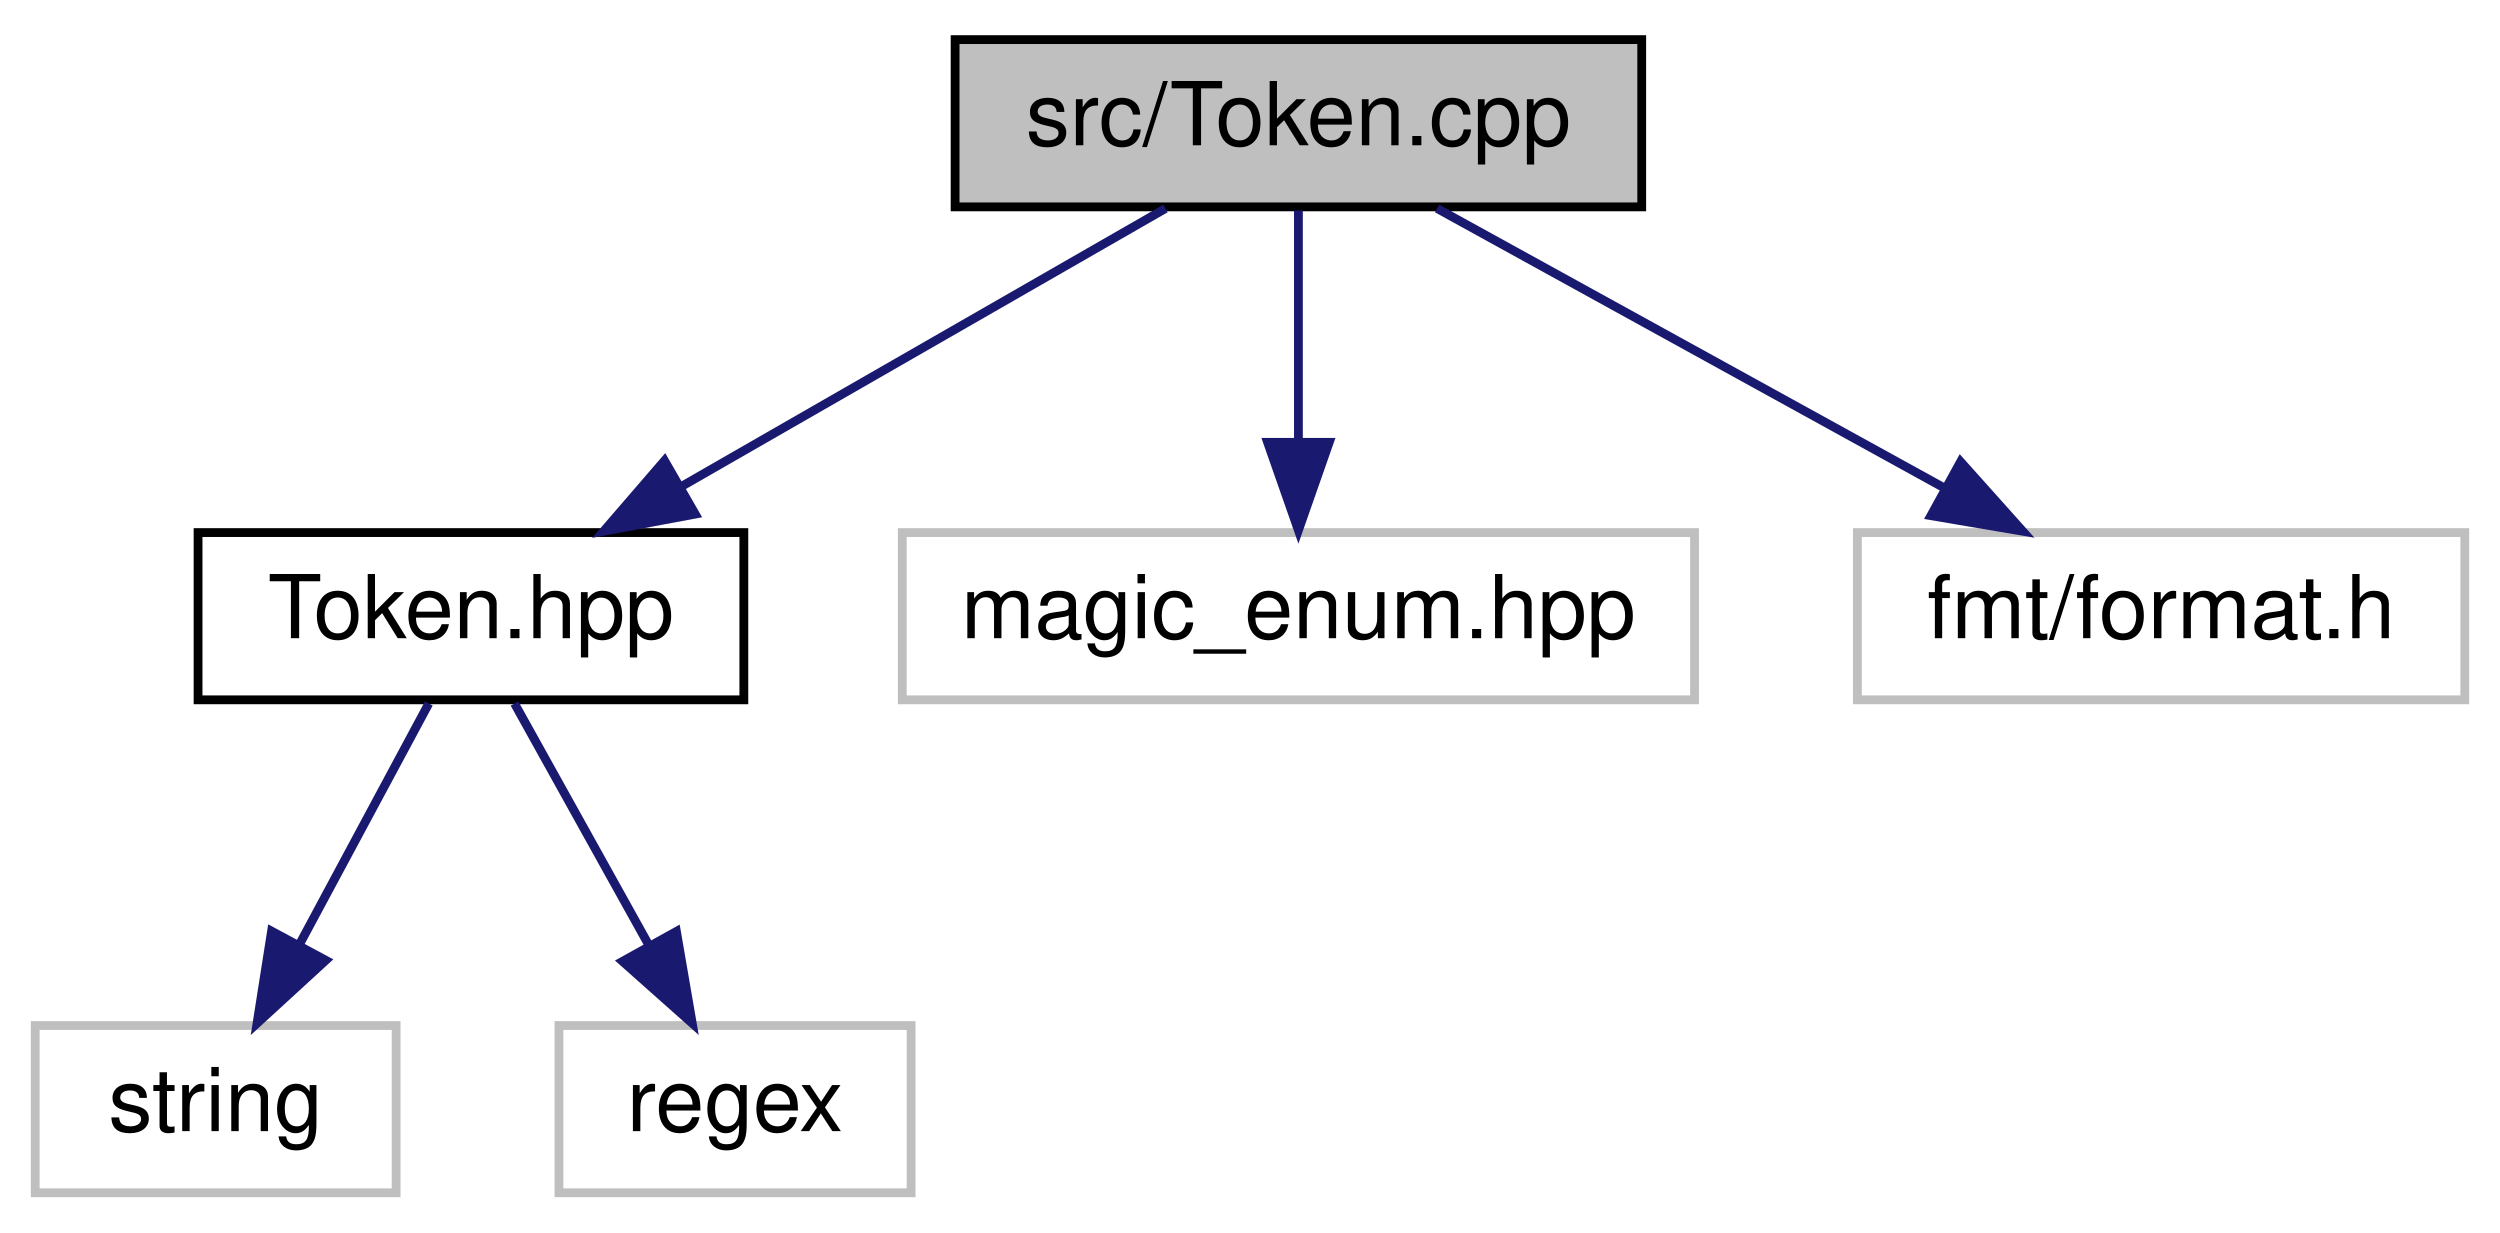
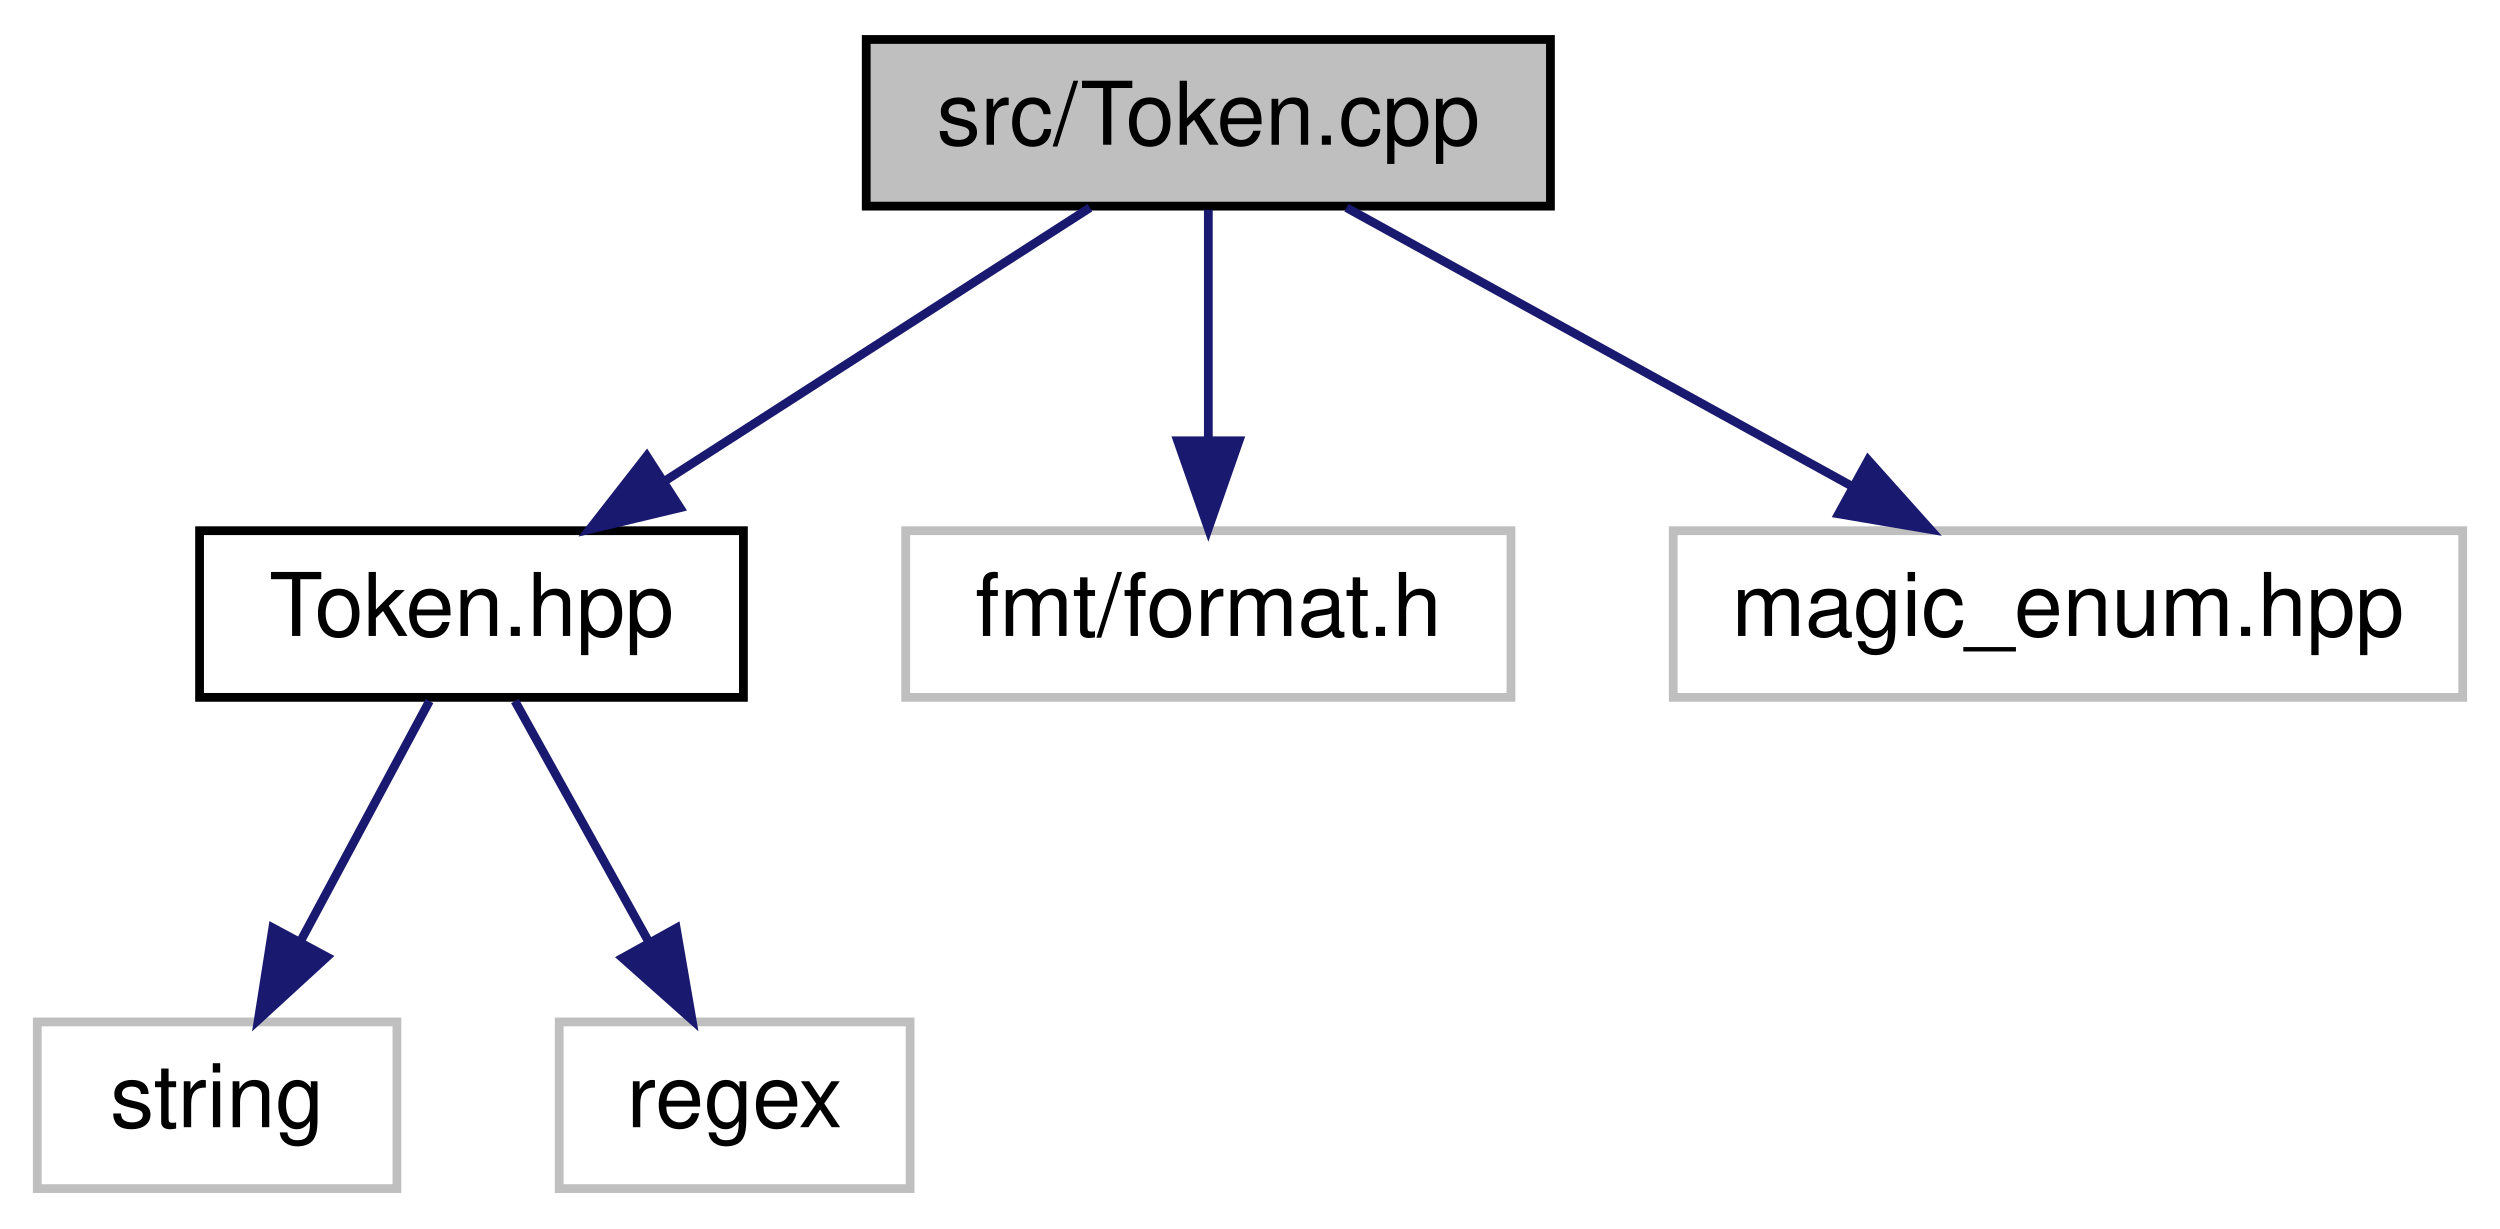
- <svg xmlns="http://www.w3.org/2000/svg" xmlns:xlink="http://www.w3.org/1999/xlink" width="284pt" height="140pt" viewBox="0.00 0.00 284.00 140.00">
+ <svg xmlns="http://www.w3.org/2000/svg" xmlns:xlink="http://www.w3.org/1999/xlink" width="285pt" height="140pt" viewBox="0.00 0.00 284.50 140.00">
  <g id="graph0" class="graph" transform="scale(1 1) rotate(0) translate(4 136)">
    <g id="node1" class="node">
      <g id="a_node1">
        <a xlink:title=" ">
-           <polygon fill="#bfbfbf" stroke="black" points="104.5,-112.5 104.5,-131.5 182.5,-131.5 182.5,-112.5 104.5,-112.5" />
-           <text text-anchor="middle" x="143.5" y="-119.5" font-family="Helvetica,sans-Serif" font-size="10.00">src/Token.cpp</text>
+           <polygon fill="#bfbfbf" stroke="black" points="94.5,-112.5 94.5,-131.5 172.5,-131.5 172.5,-112.5 94.5,-112.5" />
+           <text text-anchor="middle" x="133.5" y="-119.5" font-family="Helvetica,sans-Serif" font-size="10.00">src/Token.cpp</text>
        </a>
      </g>
    </g>
    <g id="node2" class="node">
      <g id="a_node2">
        <a xlink:href="../../de/d32/_token_8hpp.html" target="_top" xlink:title=" ">
          <polygon fill="none" stroke="black" points="18.5,-56.5 18.5,-75.5 80.5,-75.5 80.5,-56.5 18.5,-56.5" />
          <text text-anchor="middle" x="49.5" y="-63.5" font-family="Helvetica,sans-Serif" font-size="10.00">Token.hpp</text>
        </a>
      </g>
    </g>
    <g id="edge1" class="edge">
-       <path fill="none" stroke="midnightblue" d="M128.4,-112.32C113.6,-103.82 90.81,-90.73 73.52,-80.8" />
-       <polygon fill="midnightblue" stroke="midnightblue" points="74.98,-77.6 64.57,-75.65 71.49,-83.67 74.98,-77.6" />
+       <path fill="none" stroke="midnightblue" d="M120,-112.32C106.9,-103.9 86.79,-90.97 71.39,-81.07" />
+       <polygon fill="midnightblue" stroke="midnightblue" points="73.27,-78.12 62.96,-75.65 69.48,-84.01 73.27,-78.12" />
    </g>
    <g id="node5" class="node">
      <g id="a_node5">
        <a xlink:title=" ">
-           <polygon fill="none" stroke="#bfbfbf" points="98.5,-56.5 98.5,-75.5 188.5,-75.5 188.5,-56.5 98.5,-56.5" />
-           <text text-anchor="middle" x="143.5" y="-63.5" font-family="Helvetica,sans-Serif" font-size="10.00">magic_enum.hpp</text>
+           <polygon fill="none" stroke="#bfbfbf" points="99,-56.5 99,-75.5 168,-75.5 168,-56.5 99,-56.5" />
+           <text text-anchor="middle" x="133.5" y="-63.5" font-family="Helvetica,sans-Serif" font-size="10.00">fmt/format.h</text>
        </a>
      </g>
    </g>
    <g id="edge4" class="edge">
-       <path fill="none" stroke="midnightblue" d="M143.5,-112.08C143.5,-105.01 143.5,-94.86 143.5,-85.99" />
-       <polygon fill="midnightblue" stroke="midnightblue" points="147,-85.75 143.5,-75.75 140,-85.75 147,-85.75" />
+       <path fill="none" stroke="midnightblue" d="M133.5,-112.08C133.5,-105.01 133.5,-94.86 133.5,-85.99" />
+       <polygon fill="midnightblue" stroke="midnightblue" points="137,-85.75 133.5,-75.75 130,-85.75 137,-85.75" />
    </g>
    <g id="node6" class="node">
      <g id="a_node6">
        <a xlink:title=" ">
-           <polygon fill="none" stroke="#bfbfbf" points="207,-56.5 207,-75.5 276,-75.5 276,-56.5 207,-56.5" />
-           <text text-anchor="middle" x="241.5" y="-63.5" font-family="Helvetica,sans-Serif" font-size="10.00">fmt/format.h</text>
+           <polygon fill="none" stroke="#bfbfbf" points="186.5,-56.5 186.5,-75.5 276.5,-75.5 276.5,-56.5 186.5,-56.5" />
+           <text text-anchor="middle" x="231.5" y="-63.5" font-family="Helvetica,sans-Serif" font-size="10.00">magic_enum.hpp</text>
        </a>
      </g>
    </g>
    <g id="edge5" class="edge">
-       <path fill="none" stroke="midnightblue" d="M159.25,-112.32C174.82,-103.74 198.88,-90.49 216.96,-80.52" />
-       <polygon fill="midnightblue" stroke="midnightblue" points="218.72,-83.55 225.79,-75.65 215.35,-77.42 218.72,-83.55" />
+       <path fill="none" stroke="midnightblue" d="M149.25,-112.32C164.82,-103.74 188.88,-90.49 206.96,-80.52" />
+       <polygon fill="midnightblue" stroke="midnightblue" points="208.72,-83.55 215.79,-75.65 205.35,-77.42 208.72,-83.55" />
    </g>
    <g id="node3" class="node">
      <g id="a_node3">
        <a xlink:title=" ">
          <polygon fill="none" stroke="#bfbfbf" points="0,-0.5 0,-19.5 41,-19.5 41,-0.5 0,-0.5" />
          <text text-anchor="middle" x="20.5" y="-7.5" font-family="Helvetica,sans-Serif" font-size="10.00">string</text>
        </a>
      </g>
    </g>
    <g id="edge2" class="edge">
      <path fill="none" stroke="midnightblue" d="M44.71,-56.08C40.74,-48.69 34.97,-37.95 30.07,-28.81" />
      <polygon fill="midnightblue" stroke="midnightblue" points="33.01,-26.91 25.2,-19.75 26.85,-30.22 33.01,-26.91" />
    </g>
    <g id="node4" class="node">
      <g id="a_node4">
        <a xlink:title=" ">
          <polygon fill="none" stroke="#bfbfbf" points="59.5,-0.5 59.5,-19.5 99.5,-19.5 99.5,-0.5 59.5,-0.5" />
          <text text-anchor="middle" x="79.5" y="-7.5" font-family="Helvetica,sans-Serif" font-size="10.00">regex</text>
        </a>
      </g>
    </g>
    <g id="edge3" class="edge">
      <path fill="none" stroke="midnightblue" d="M54.45,-56.08C58.6,-48.61 64.65,-37.72 69.77,-28.52" />
      <polygon fill="midnightblue" stroke="midnightblue" points="72.84,-30.19 74.64,-19.75 66.72,-26.79 72.84,-30.19" />
    </g>
  </g>
</svg>
